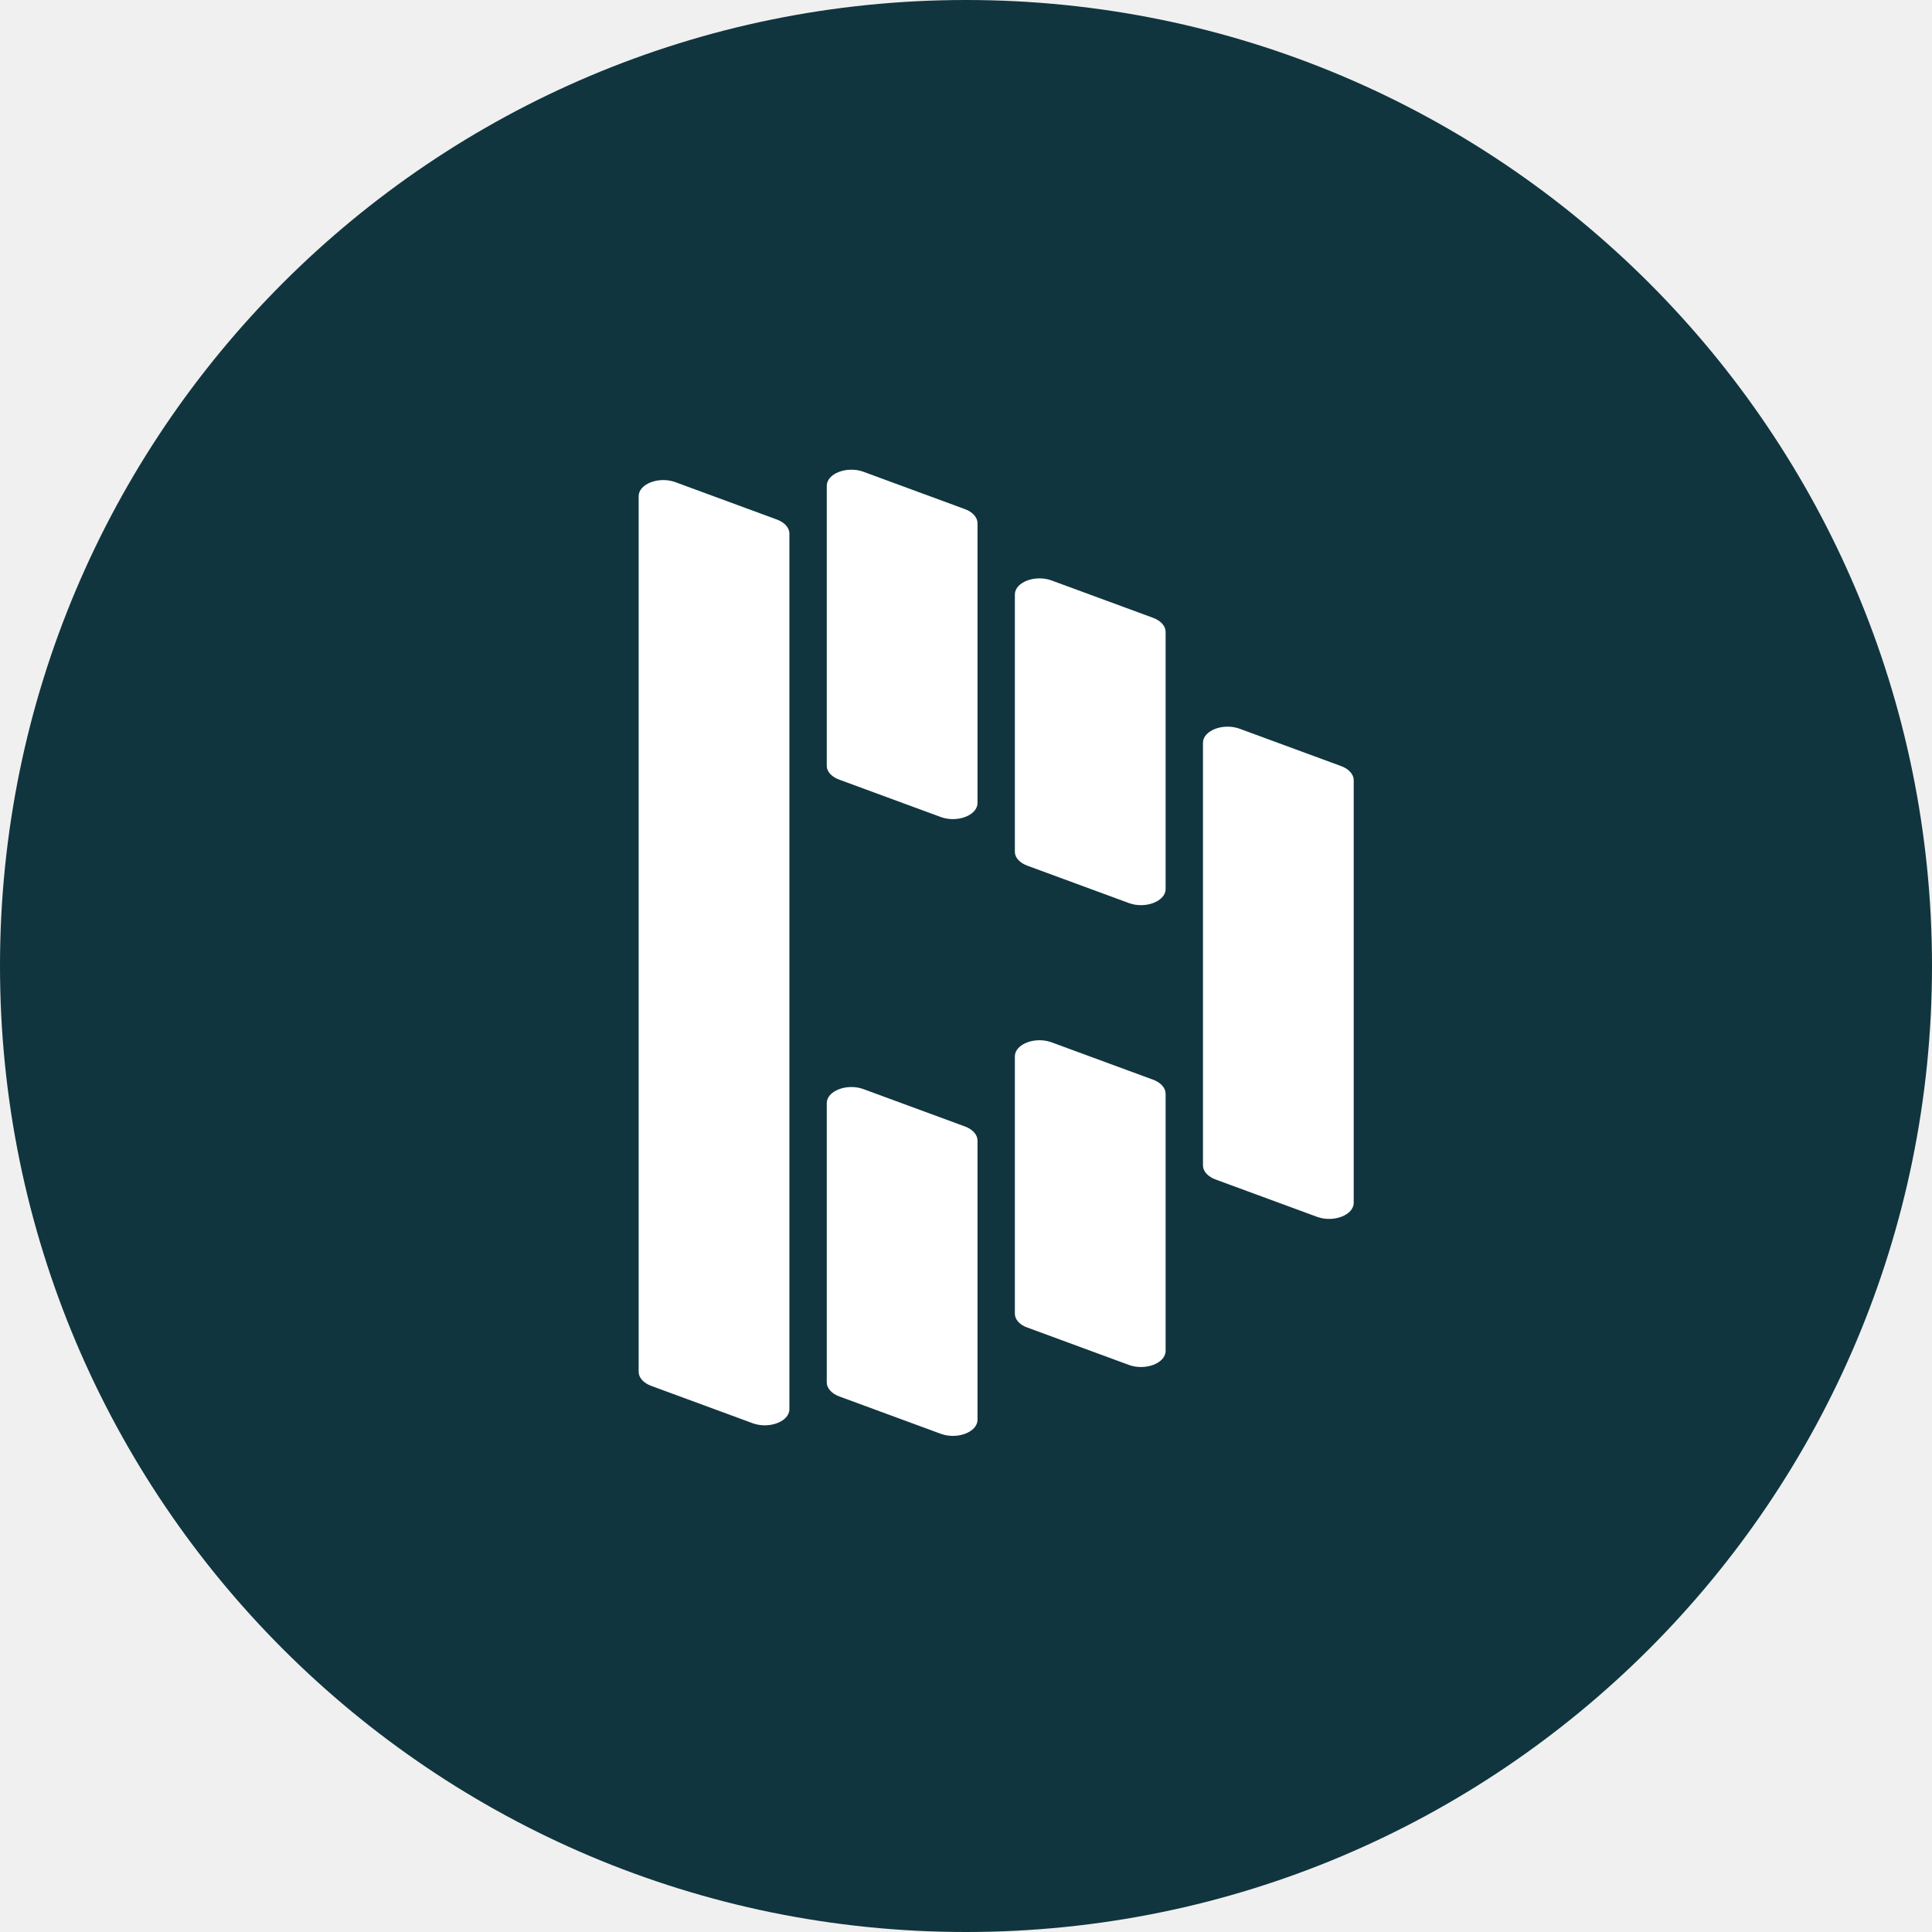
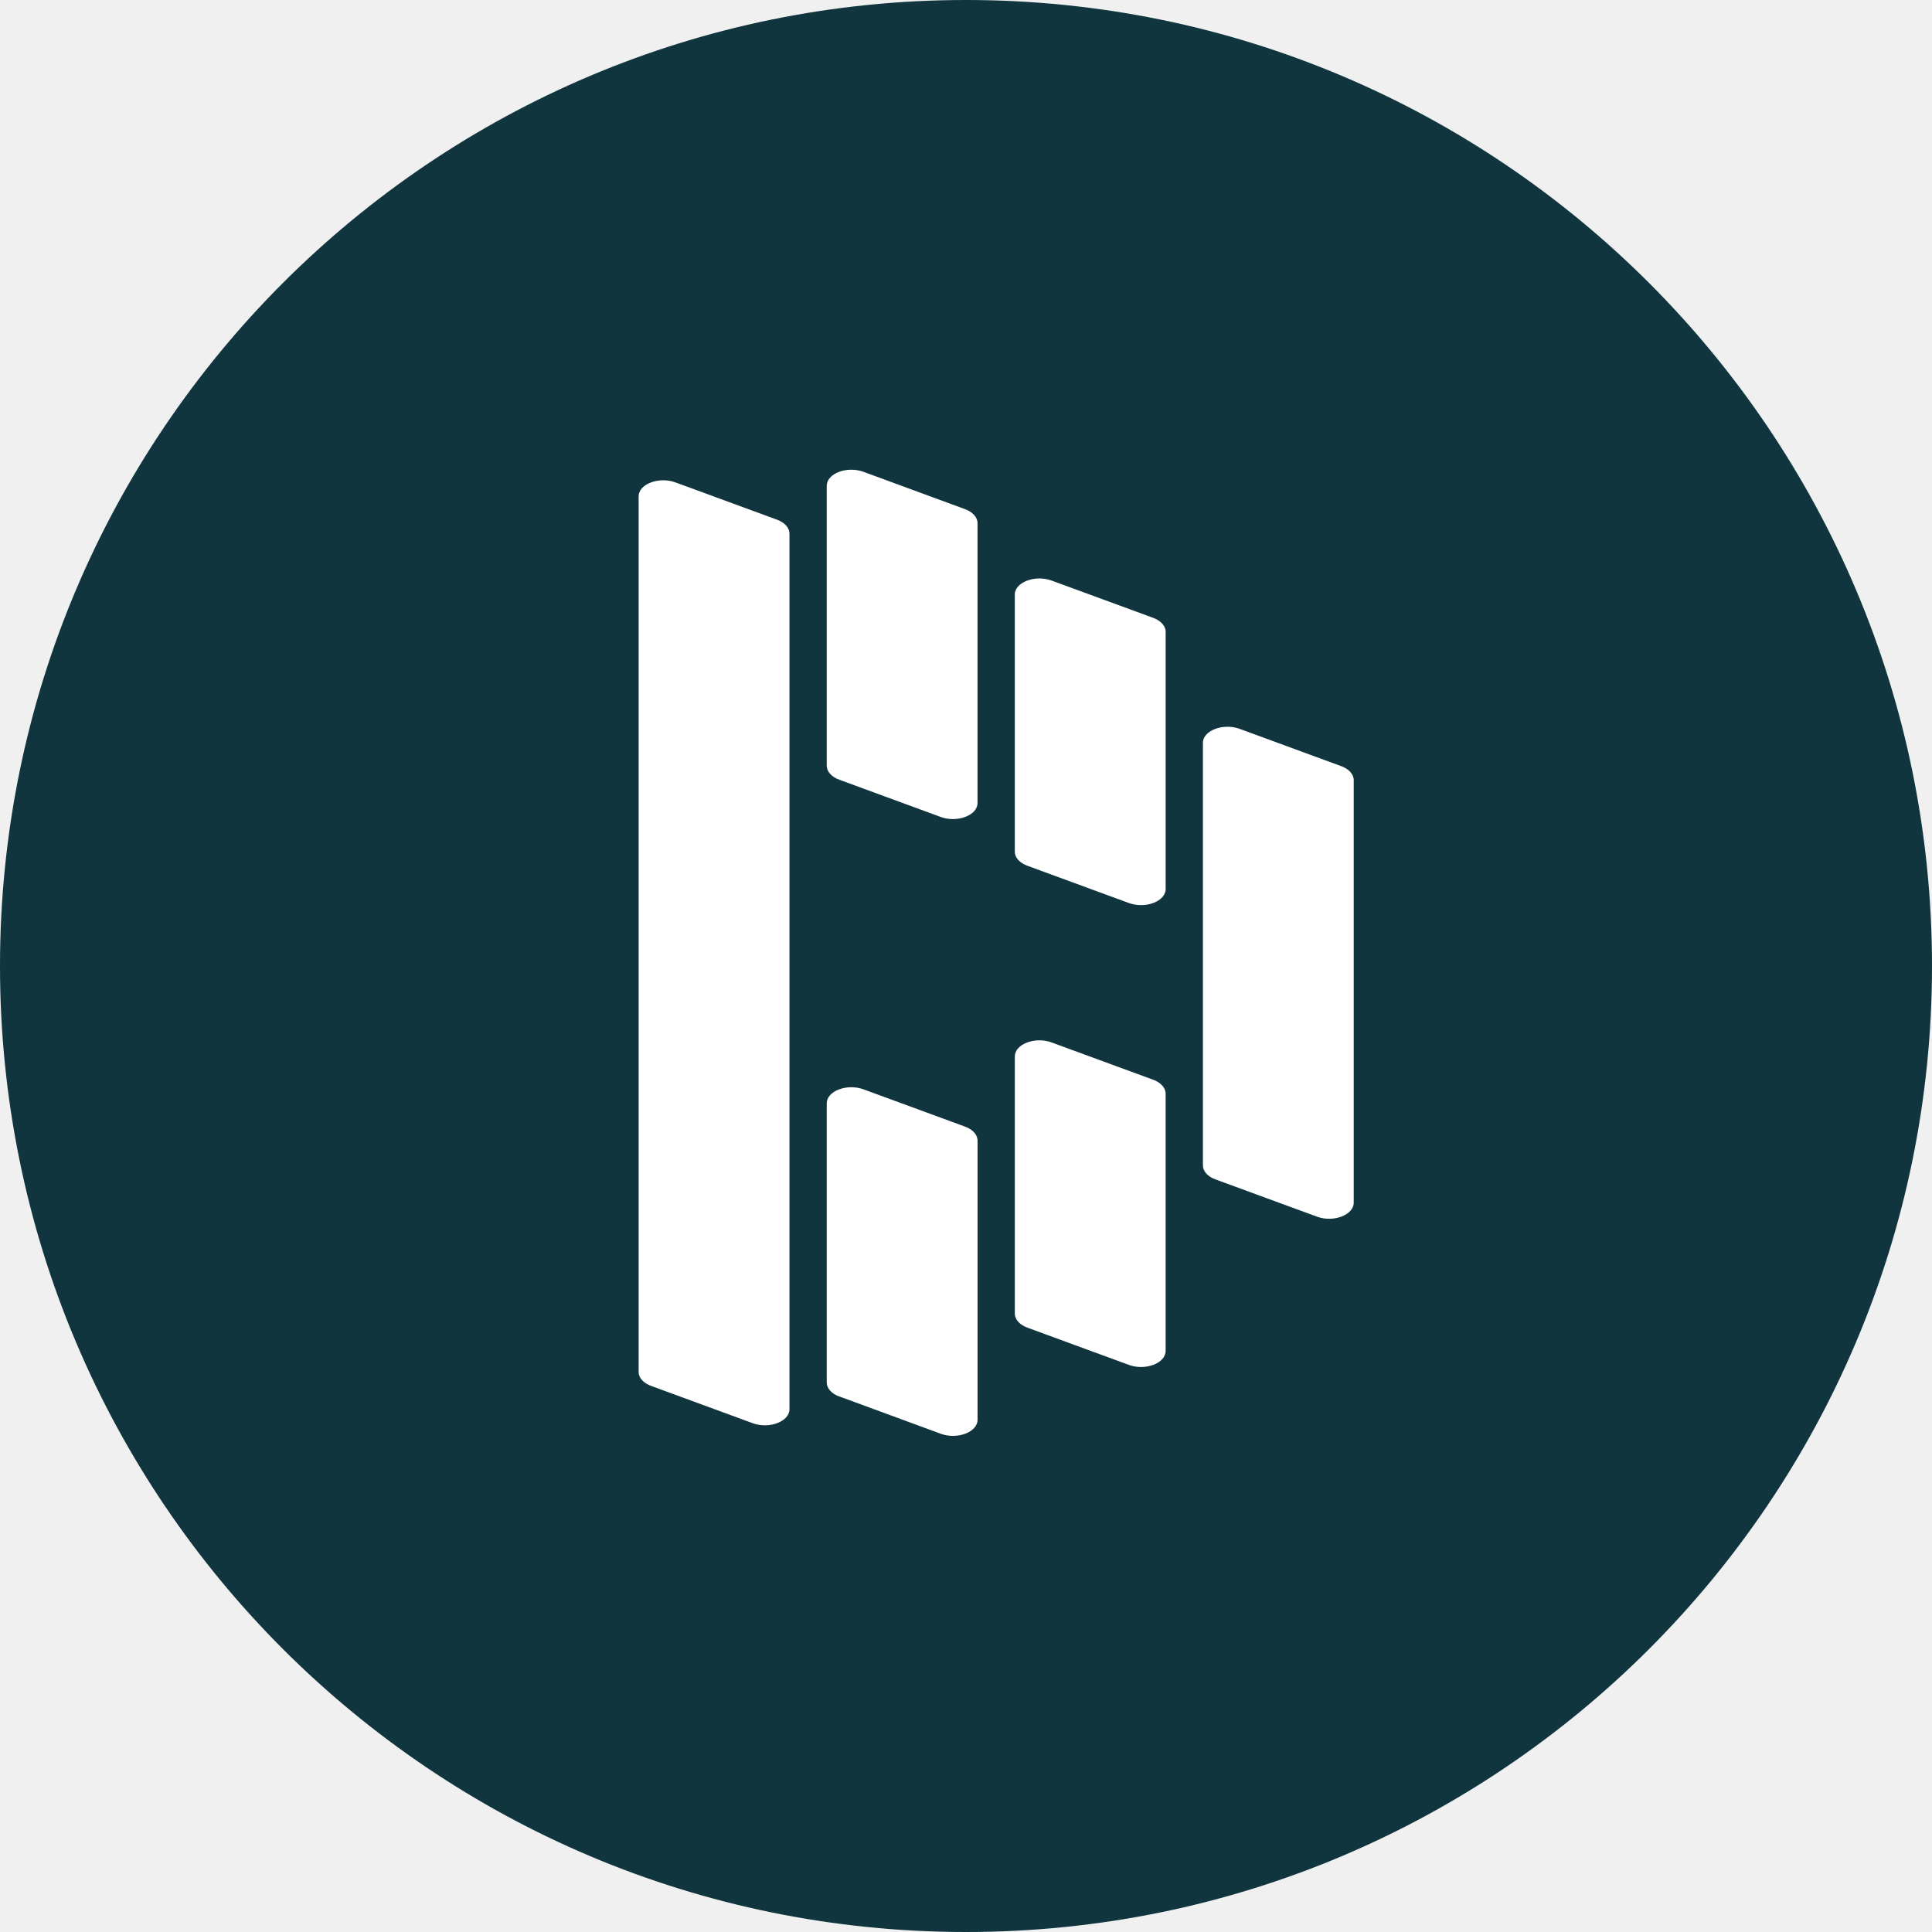
<svg xmlns="http://www.w3.org/2000/svg" viewBox="0 0 1024 1024">
  <circle cx="512" cy="512" r="512" style="fill:#10353e" />
-   <path d="m544.7 458.9 53.8 19.8c8.7 3.1 19.3-1 19.3-7.5V334.9c0-3.1-2.6-6-6.8-7.5l-53.8-19.8c-8.7-3.1-19.3 1-19.3 7.5v136.4c0 3.1 2.6 5.9 6.8 7.4m0 244.8 53.8 19.8c8.7 3.1 19.3-1 19.3-7.5V579.7c0-3.1-2.6-6-6.8-7.5l-53.8-19.8c-8.7-3.1-19.3 1-19.3 7.5v136.4c0 3.1 2.6 6 6.8 7.4M445 413.3l53.8 19.8c8.7 3.1 19.3-1 19.3-7.5V277.3c0-3.1-2.6-6-6.8-7.5L457.5 250c-8.7-3.1-19.3 1-19.3 7.5v148.4c0 3.1 2.6 5.9 6.8 7.4m0 326.9 53.8 19.8c8.7 3.1 19.3-1 19.3-7.5v-148c0-3.1-2.6-6-6.8-7.5l-53.8-19.8c-8.7-3.1-19.3 1-19.3 7.5v148c0 3.1 2.6 6 6.8 7.5m-26.6-457.4c0-3.1-2.6-6-6.8-7.5l-53.8-19.8c-8.7-3.1-19.3 1-19.3 7.5v464.1c0 3.1 2.6 6 6.8 7.5l53.8 19.8c8.7 3.1 19.3-1 19.3-7.5V282.8zM710.7 406l-53.8-19.8c-8.7-3.1-19.3 1-19.3 7.5v224c0 3.1 2.6 6 6.8 7.5l53.8 19.8c8.7 3.1 19.3-1 19.3-7.5v-224c0-3.1-2.6-6-6.8-7.5" style="fill:#fff" />
+   <path d="M544.7 458.93c-4.2-1.49-6.83-4.35-6.83-7.47V315.1c0-6.44 10.59-10.54 19.28-7.47L611 327.39c4.2 1.49 6.82 4.35 6.82 7.46v136.38c0 6.44-10.58 10.54-19.28 7.47l-53.84-19.77m0 244.81 53.83 19.76c8.7 3.07 19.28-1 19.28-7.47V579.66c0-3.12-2.62-6-6.82-7.46l-53.83-19.76c-8.7-3.07-19.28 1-19.28 7.47v136.36c0 3.11 2.63 6 6.83 7.47M445 413.33l53.83 19.76c8.7 3.07 19.28-1 19.28-7.46V277.26c0-3.11-2.62-6-6.82-7.47L457.47 250c-8.7-3.07-19.28 1-19.28 7.46v148.4c0 3.12 2.62 6 6.82 7.47m0 326.87 53.83 19.8c8.7 3.07 19.28-1 19.28-7.47v-148c0-3.12-2.62-6-6.82-7.47l-53.83-19.76c-8.7-3.07-19.28 1-19.28 7.47v148c0 3.11 2.62 6 6.82 7.47m-26.58-457.42c0-3.12-2.62-6-6.83-7.47l-53.83-19.75c-8.7-3.07-19.28 1-19.28 7.47v464.1c0 3.12 2.62 6 6.83 7.47l53.83 19.76c8.7 3.07 19.28-1 19.28-7.47ZM710.68 406l-53.83-19.76c-8.7-3.07-19.28 1-19.28 7.47v224c0 3.12 2.62 6 6.82 7.46l53.83 19.76c8.69 3.07 19.28-1 19.28-7.47v-224c0-3.11-2.63-6-6.83-7.47" style="fill:#fff" />
</svg>
